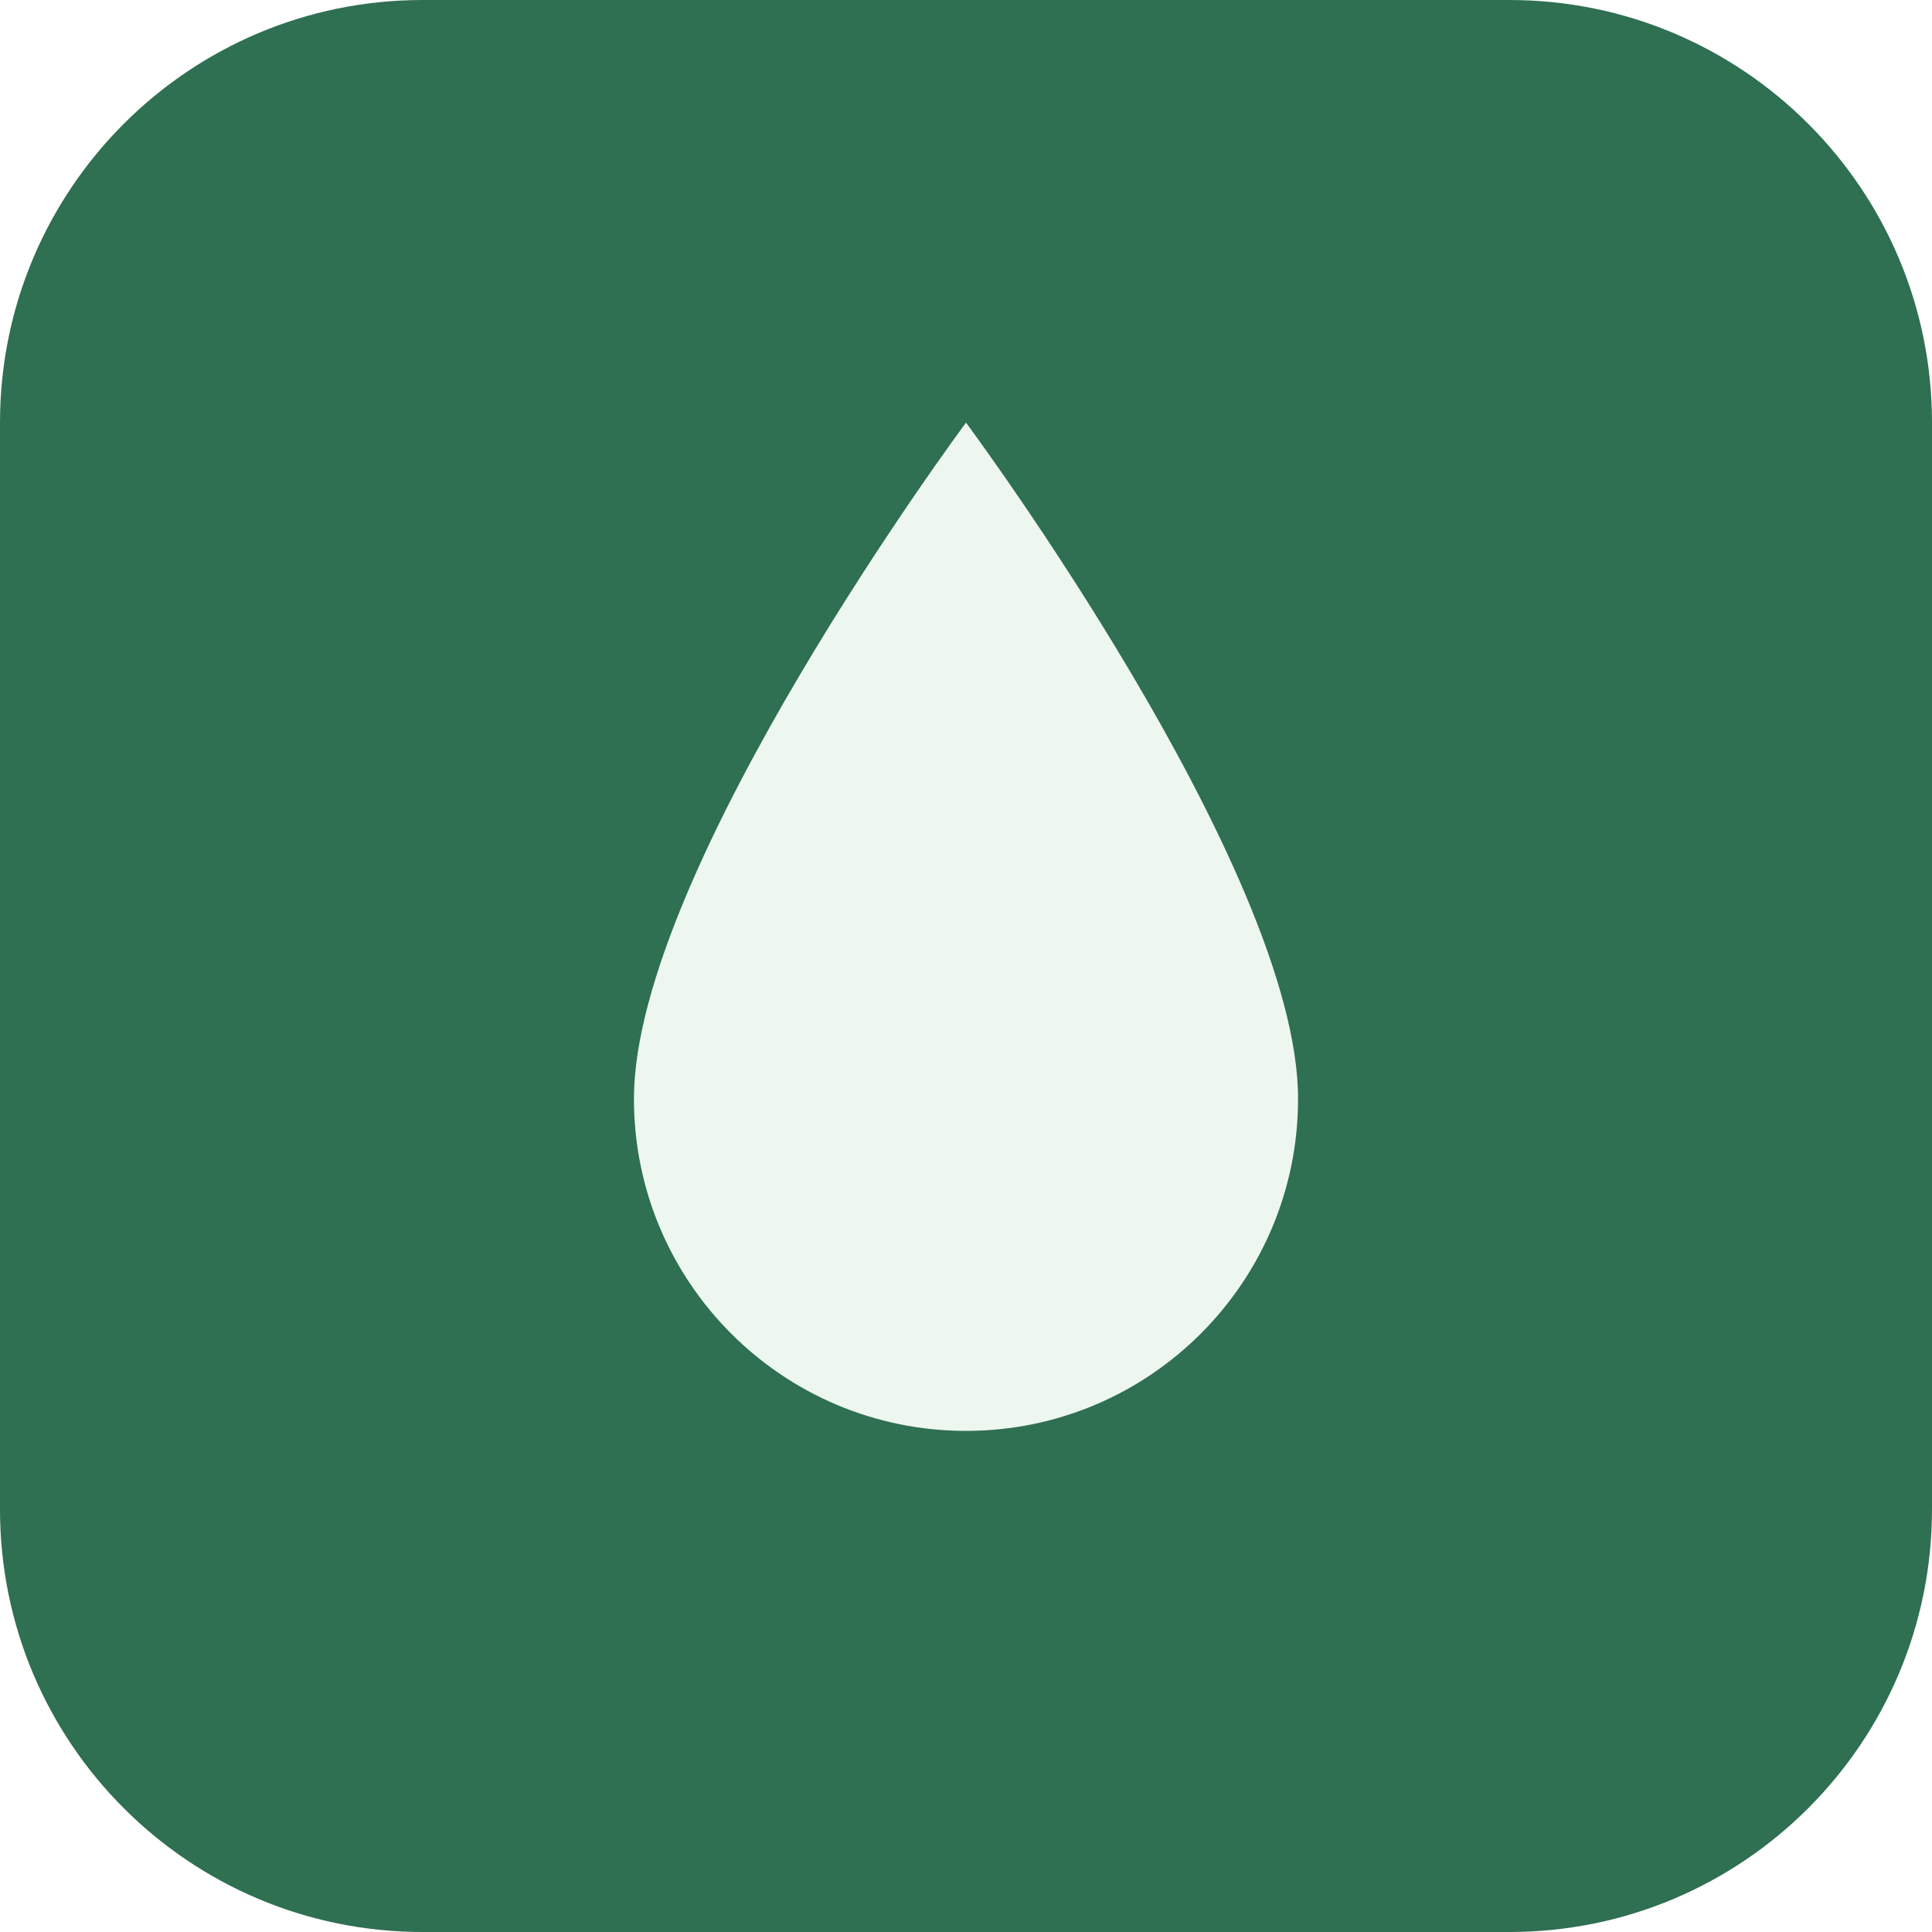
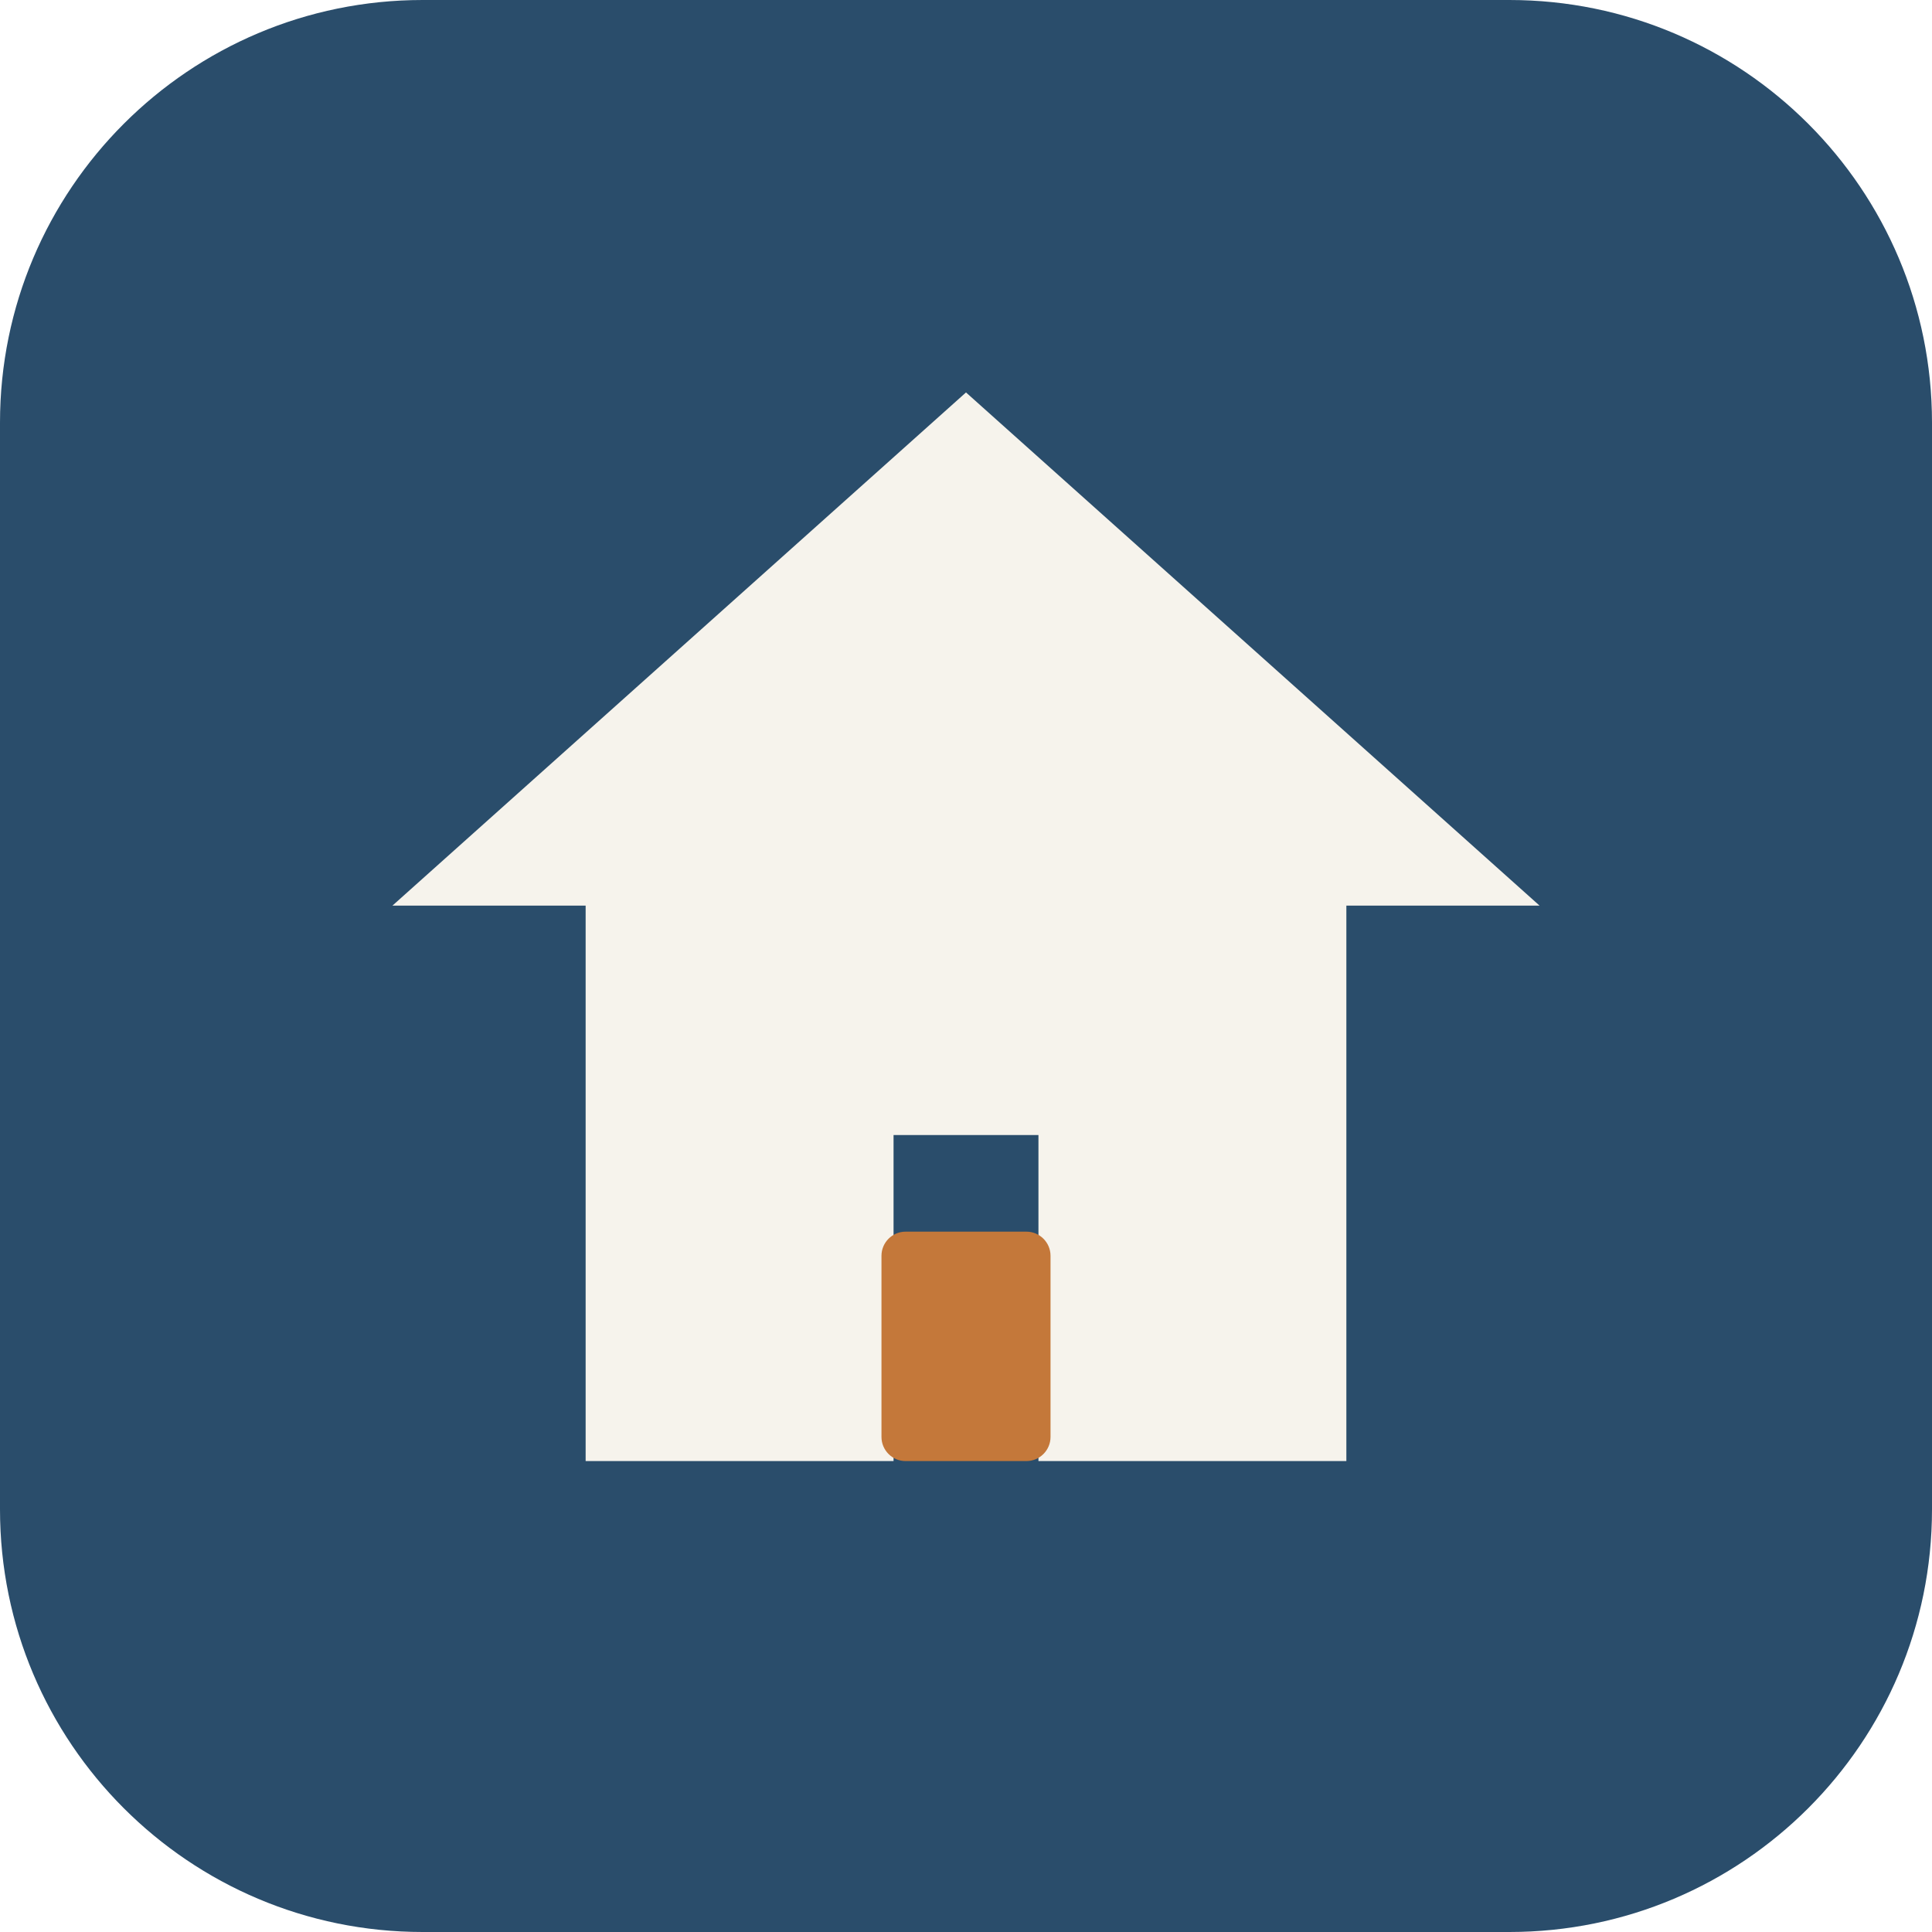
- <svg xmlns="http://www.w3.org/2000/svg" viewBox="0 0 32 32" role="img" aria-label="Ciscenje Dugo Selo">
-   <rect width="32" height="32" rx="7" fill="#2f6f52" />
-   <path fill="#edf7f0" d="M16 7s-5.5 7.4-5.5 11.2a5.5 5.5 0 1 0 11 0C21.5 14.4 16 7 16 7z" />
+ <svg xmlns="http://www.w3.org/2000/svg" viewBox="0 0 32 32" role="img" aria-label="Održavanje Dugo Selo">
+   <rect width="32" height="32" rx="7" fill="#2a4d6b" />
+   <path fill="#f6f3ec" d="M16 6.5 6.5 15h3.2v9.2h5.1v-5.4h2.4v5.4h5.1V15H25.5L16 6.5z" />
+   <rect x="14.6" y="20.4" width="2.8" height="3.8" rx="0.4" fill="#c4783a" />
</svg>
